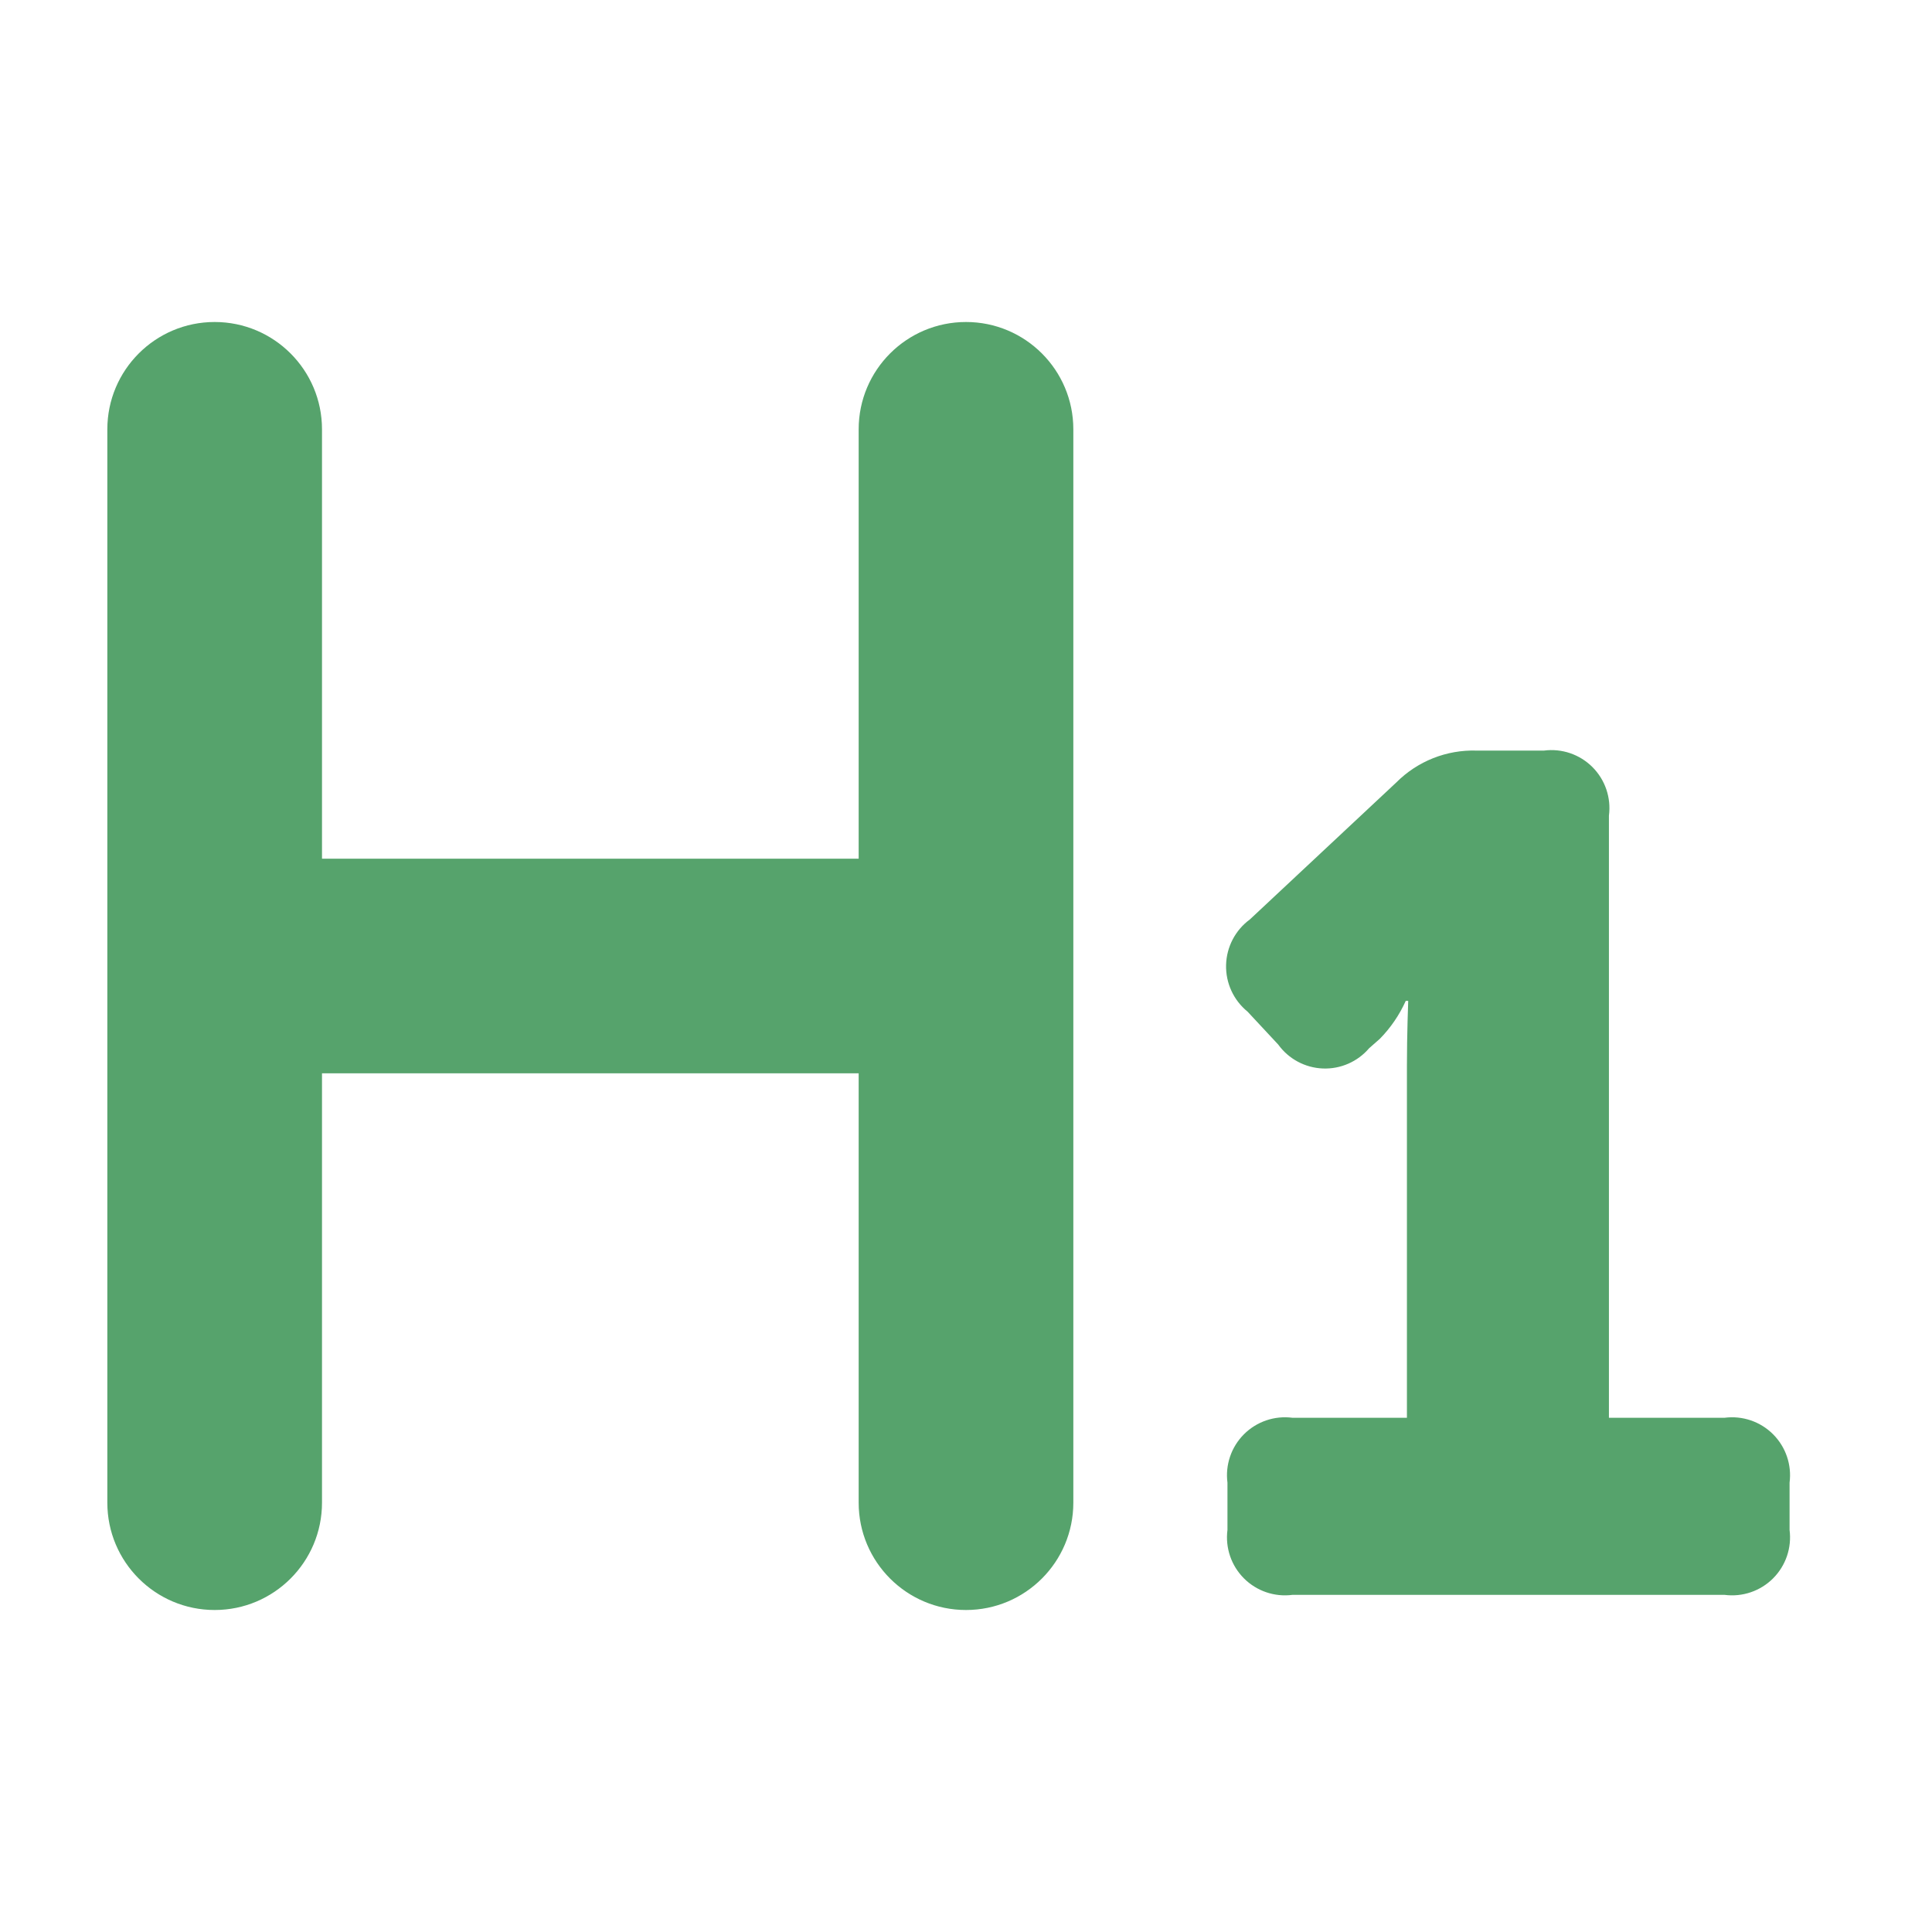
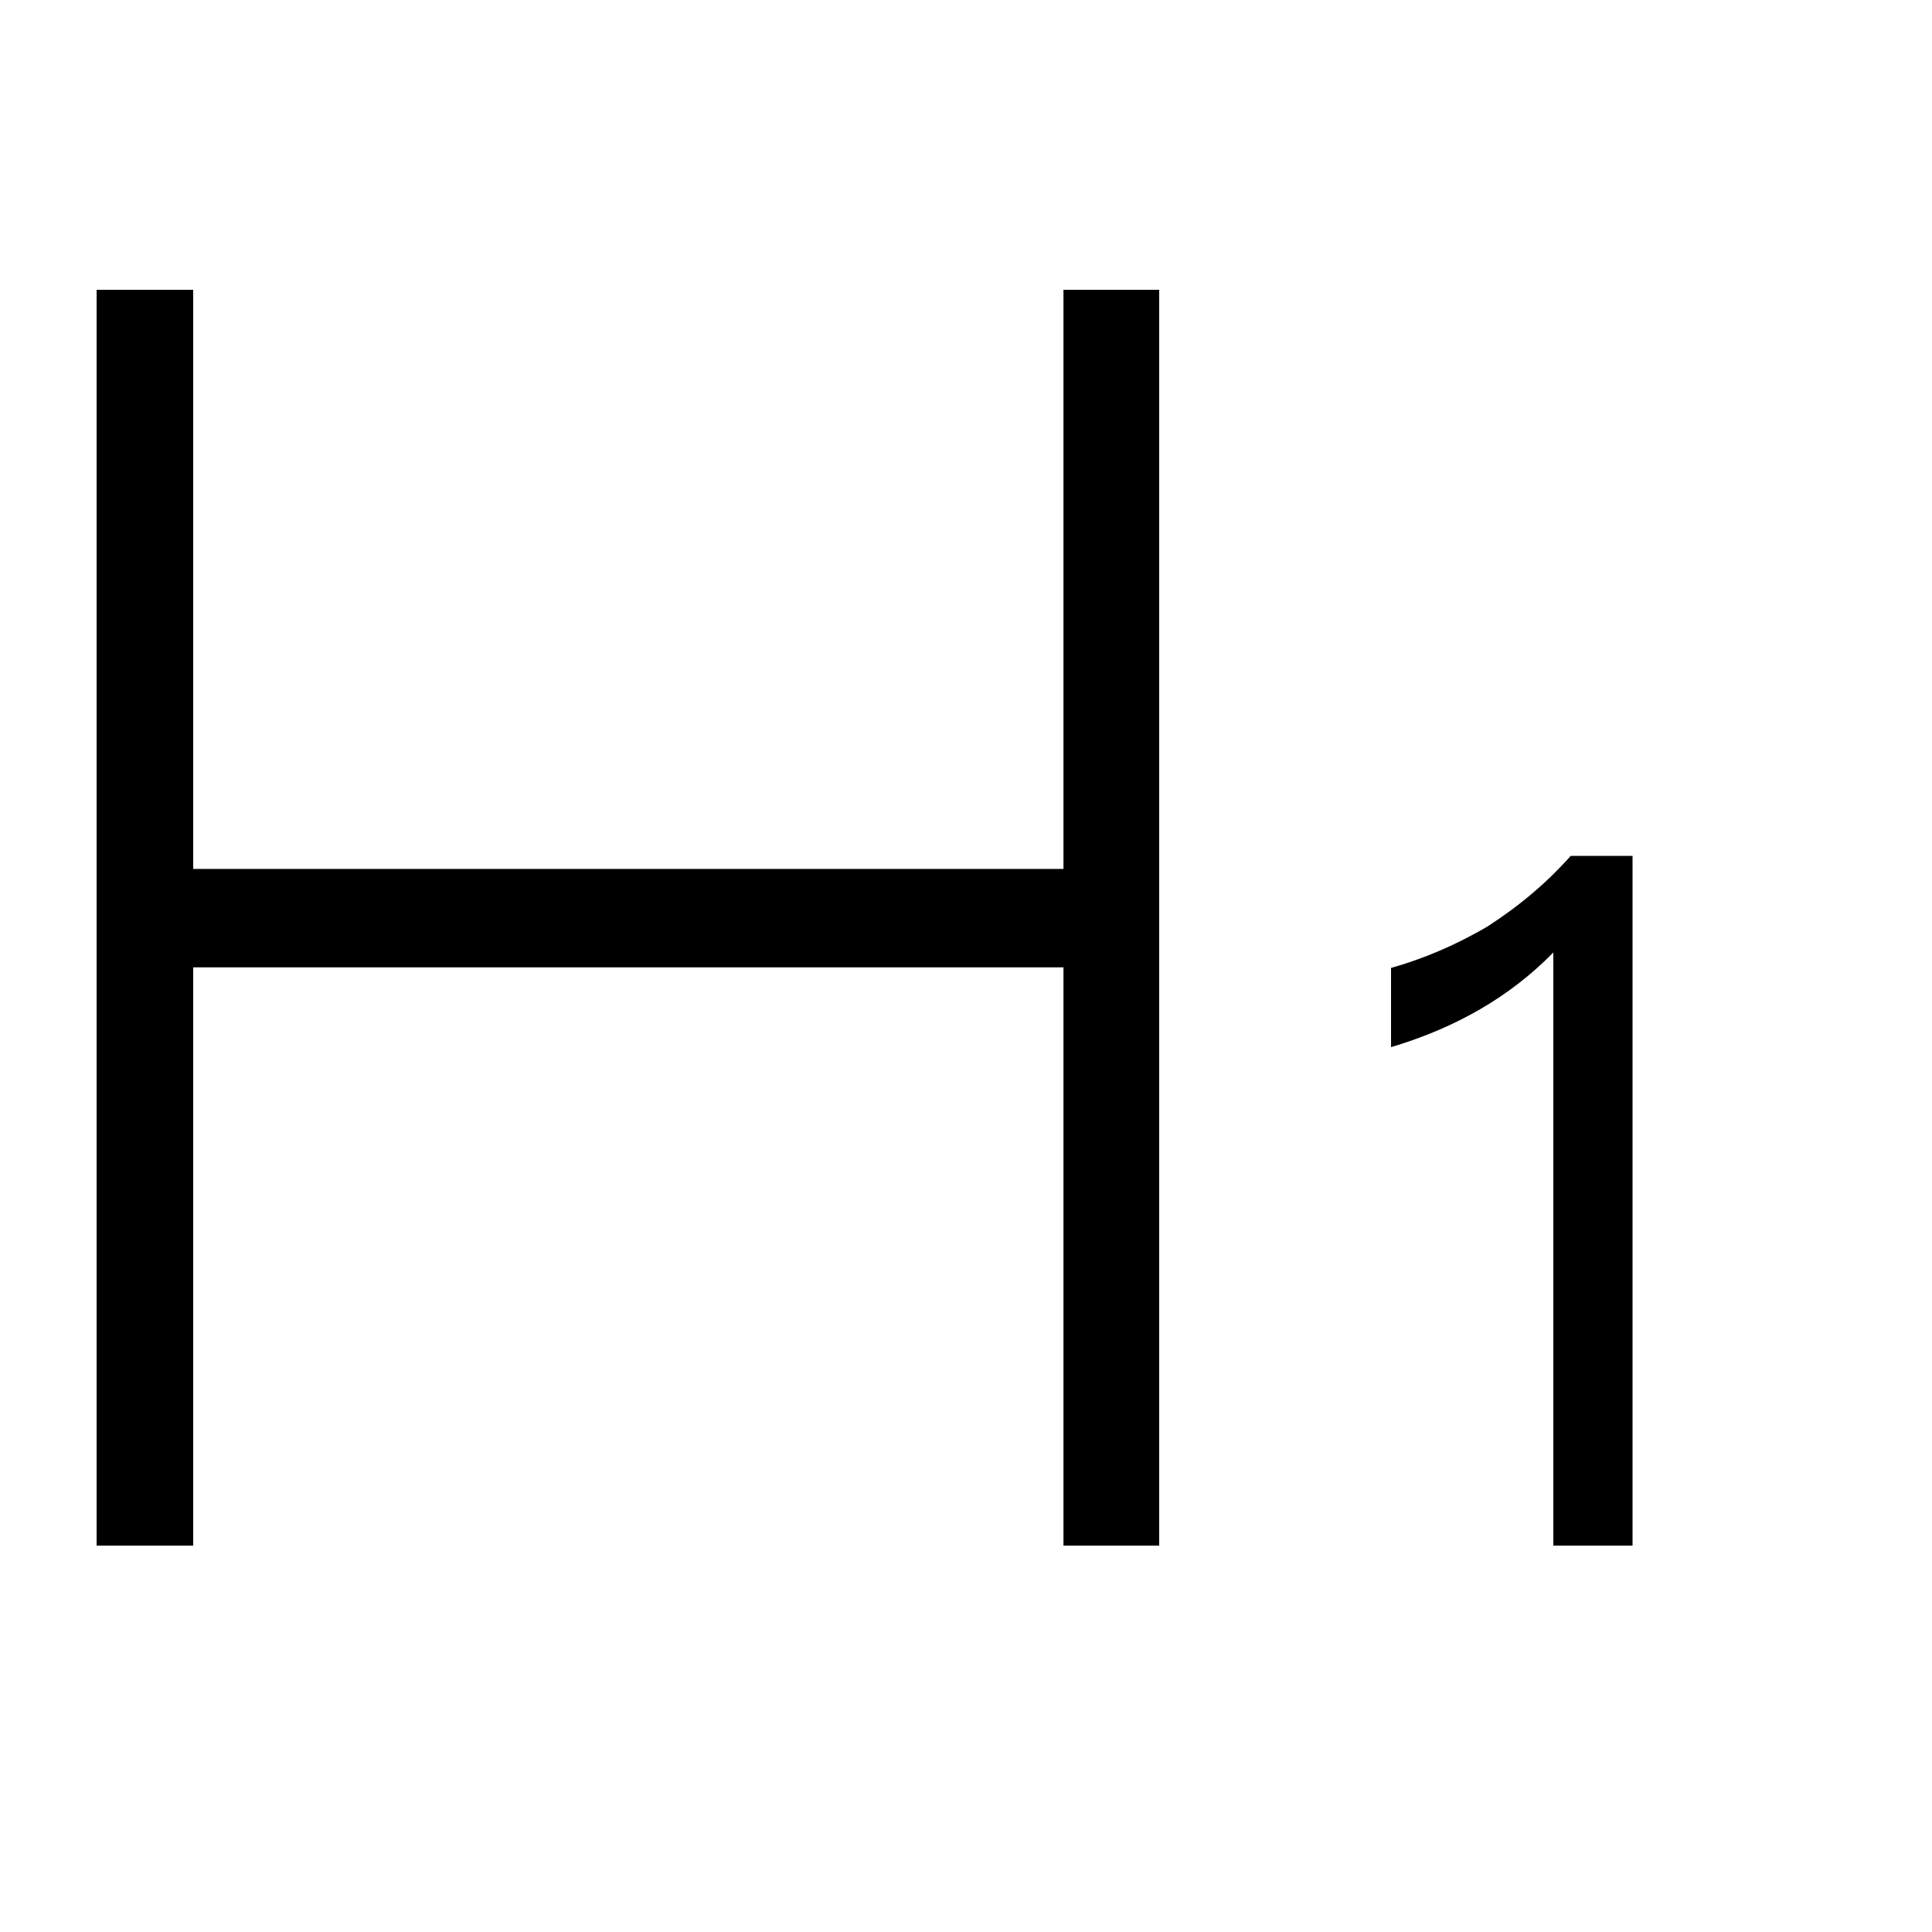
- <svg xmlns="http://www.w3.org/2000/svg" t="1538745395000" class="icon" style="fill: rgb(86, 163, 108)" viewBox="0 0 1024 1024" version="1.1" p-id="17157" width="200" height="200">
+ <svg xmlns="http://www.w3.org/2000/svg" t="1552895621502" class="icon" style="" viewBox="0 0 1024 1024" version="1.1" p-id="6506" width="200" height="200">
  <defs>
    <style type="text/css" />
  </defs>
-   <path d="M568.889 227.556v568.889a56.889 56.889 0 0 1-113.778 0v-227.556H170.667v227.556a56.889 56.889 0 0 1-113.778 0V227.556a56.889 56.889 0 0 1 113.778 0v227.556h284.444V227.556a56.889 56.889 0 0 1 113.778 0z m345.202 523.89H852.764v-319.147a30.72 30.72 0 0 0-34.418-34.475h-35.726a57.515 57.515 0 0 0-42.553 16.896l-77.596 72.59a30.891 30.891 0 0 0-1.252 48.868l16.27 17.465a30.663 30.663 0 0 0 48.185 1.934l5.689-5.006a69.063 69.063 0 0 0 13.71-20.082h1.308s-0.683 17.579-0.683 34.475v186.482h-60.7a30.72 30.72 0 0 0-34.418 34.418v25.031a30.72 30.72 0 0 0 34.418 34.418h229.092a30.72 30.72 0 0 0 34.418-34.418v-25.031a30.72 30.72 0 0 0-34.418-34.418z" p-id="17158" />
+   <path d="M832.512 453.632h32.768V819.2h-41.984V504.832c-23.04 23.552-51.712 39.936-86.016 50.176v-41.984c16.384-4.608 33.792-11.776 51.2-22.016 17.408-11.264 31.744-23.552 44.032-37.376zM51.2 153.6h51.2v306.944h461.261V153.6H614.4v665.6h-50.739v-306.483H102.4V819.2H51.2z" fill="#000000" p-id="6507" />
</svg>
